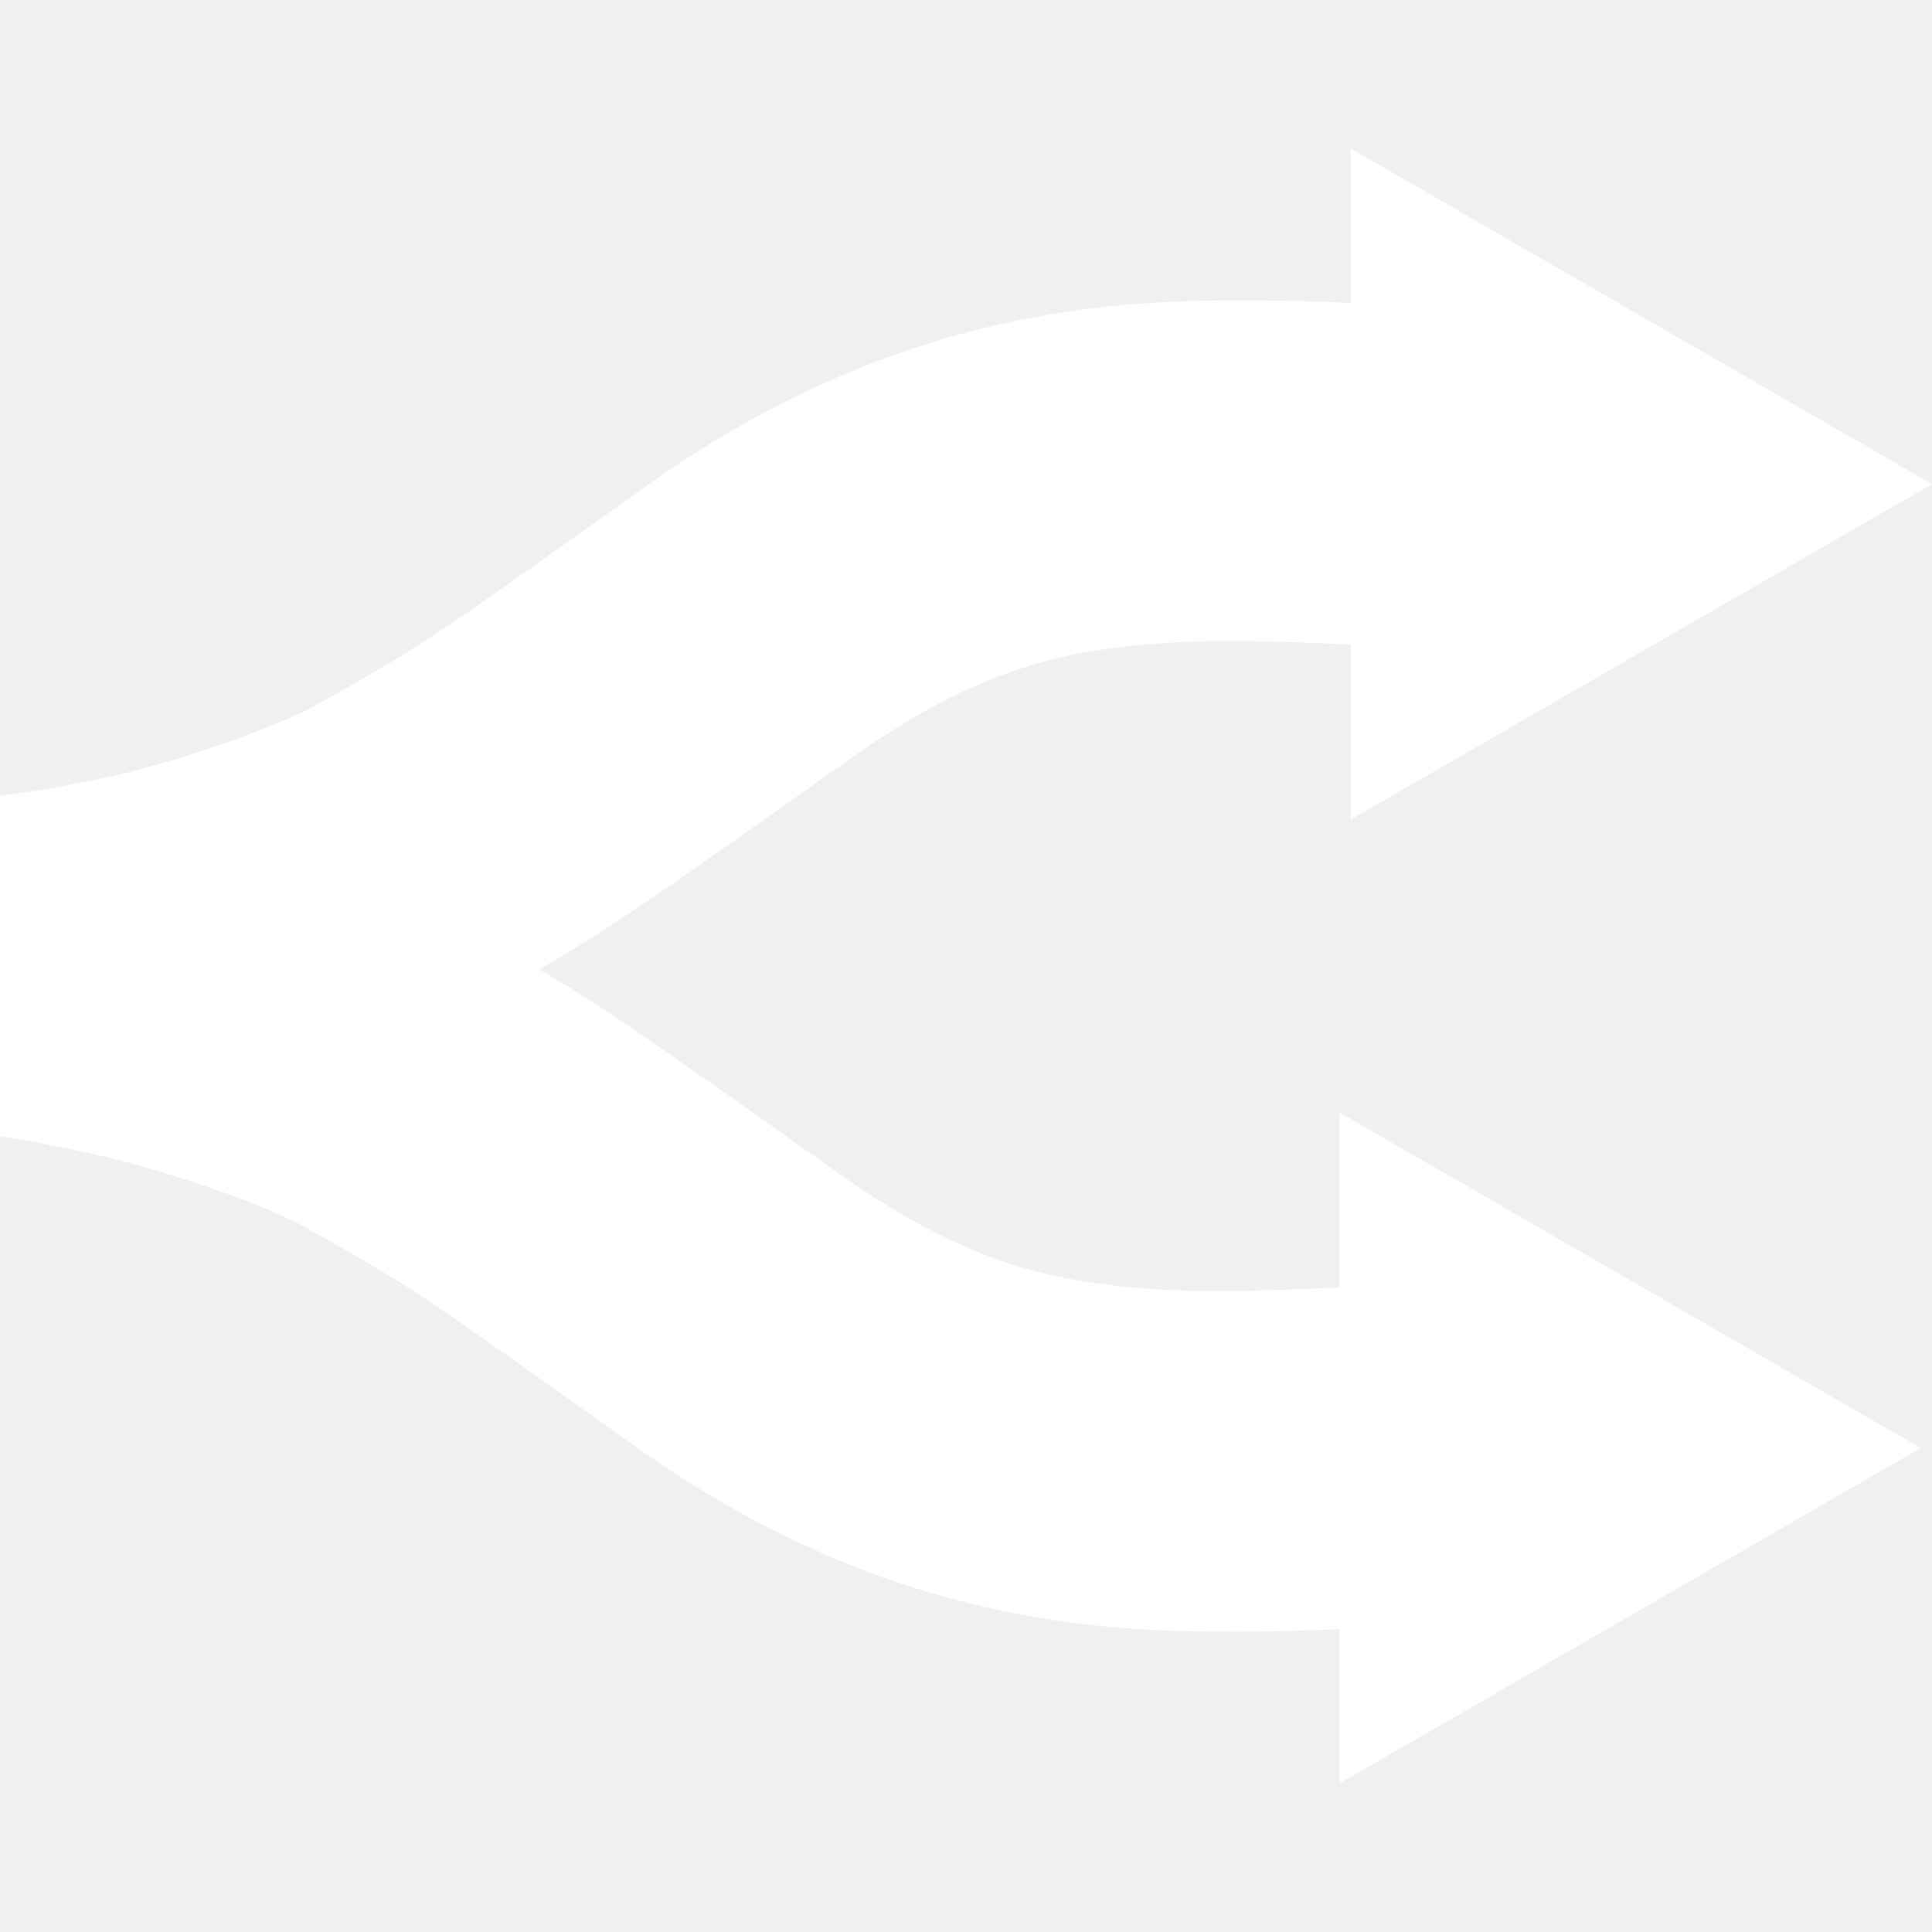
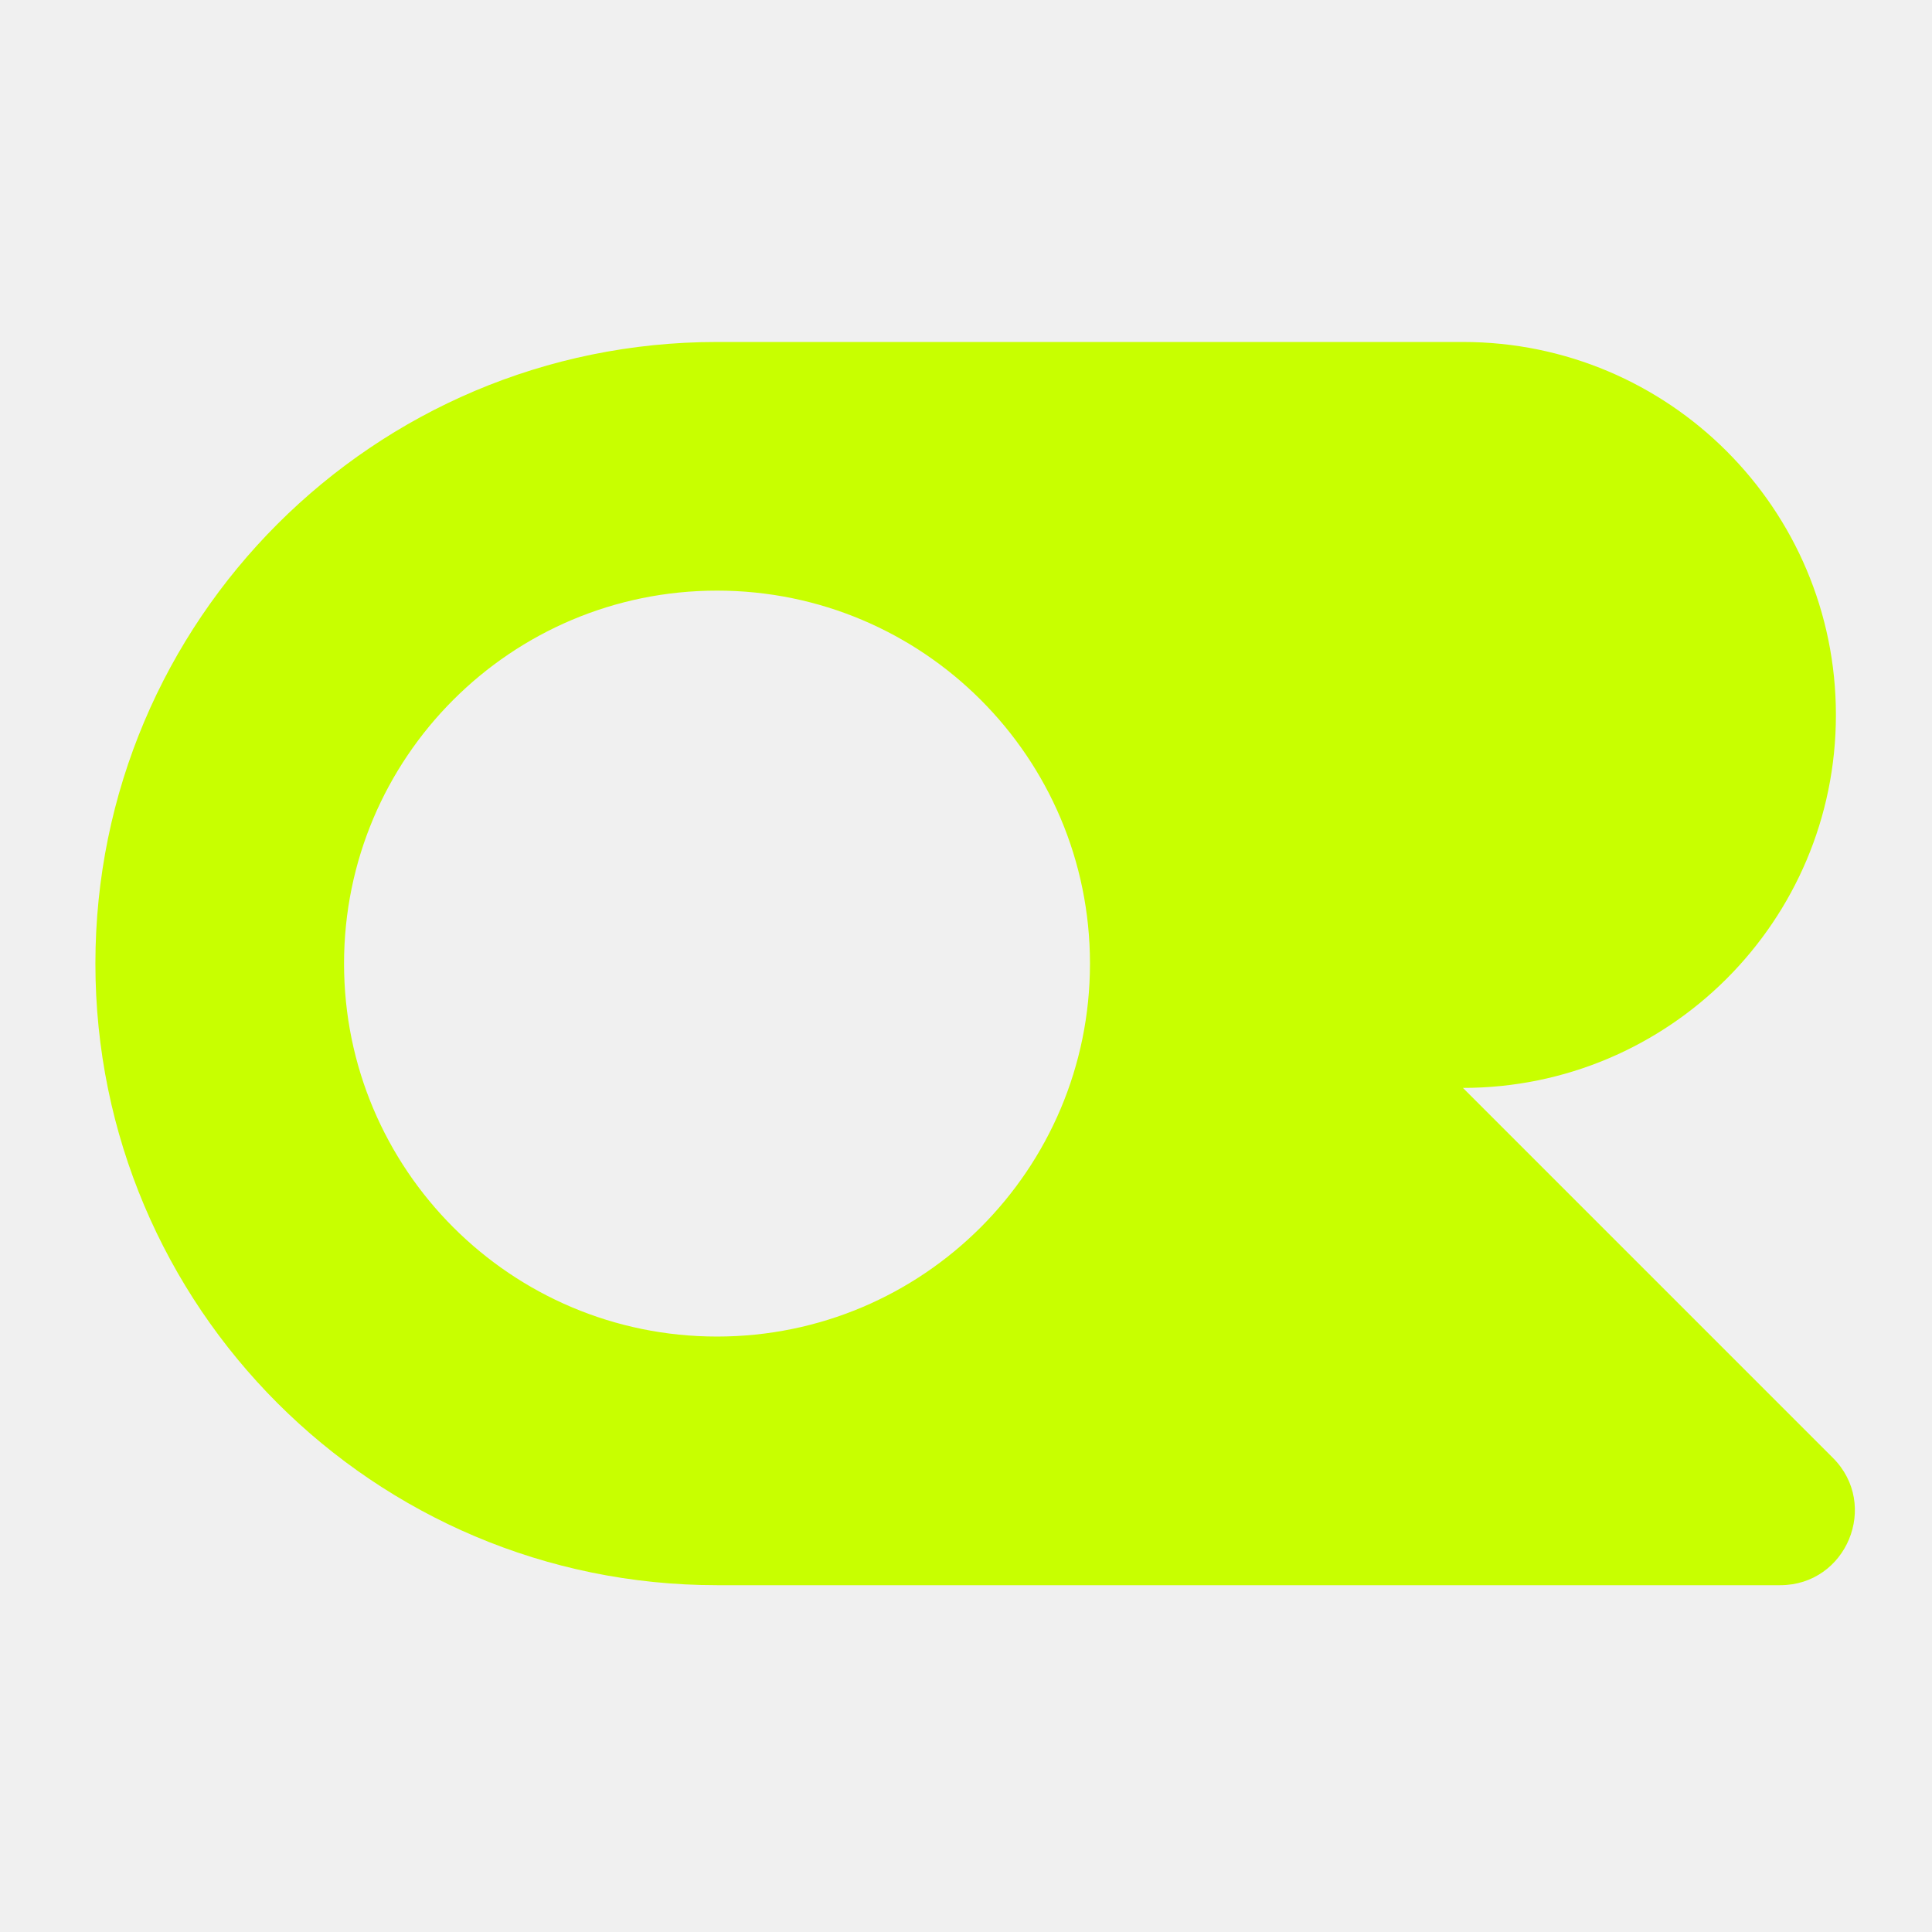
- <svg xmlns="http://www.w3.org/2000/svg" fill="#ffffff" role="img" viewBox="0 0 24 24">
-   <path d="M16.778 1.844v1.919q-.569-.026-1.138-.032-.708-.008-1.415.037c-1.93.126-4.023.728-6.149 2.237-2.911 2.066-2.731 1.95-4.14 2.75-.396.223-1.342.574-2.185.798-.841.225-1.753.333-1.751.333v4.229s.768.108 1.61.333c.842.224 1.789.575 2.185.799 1.41.798 1.228.683 4.14 2.75 2.126 1.509 4.22 2.11 6.148 2.236.88.058 1.716.041 2.555.005v1.918l7.222-4.168-7.222-4.17v2.176c-.86.038-1.611.065-2.278.021-1.364-.09-2.417-.357-3.979-1.465-2.244-1.593-2.866-2.027-3.68-2.508.889-.518 1.449-.906 3.822-2.59 1.56-1.109 2.614-1.377 3.978-1.466.667-.044 1.418-.017 2.278.02v2.176L24 6.014Z" />
+ <svg xmlns="http://www.w3.org/2000/svg" fill="#C8FF00" role="img" viewBox="0 -53.85 401.4 401.4">
+   <path d="M303.947,17.199c42.797,0,77.489,34.693,77.489,77.489s-34.692,77.489-77.489,77.489l76.862,76.862c9.764,9.763,2.849,26.457-10.957,26.457h-220.883c-71.327,0-129.149-57.822-129.149-129.149S77.642,17.199,148.969,17.199h154.979ZM148.969,68.859c-42.796,0-77.489,34.693-77.489,77.489s34.693,77.489,77.489,77.489,77.489-34.693,77.489-77.489-34.693-77.489-77.489-77.489Z" />
</svg>
